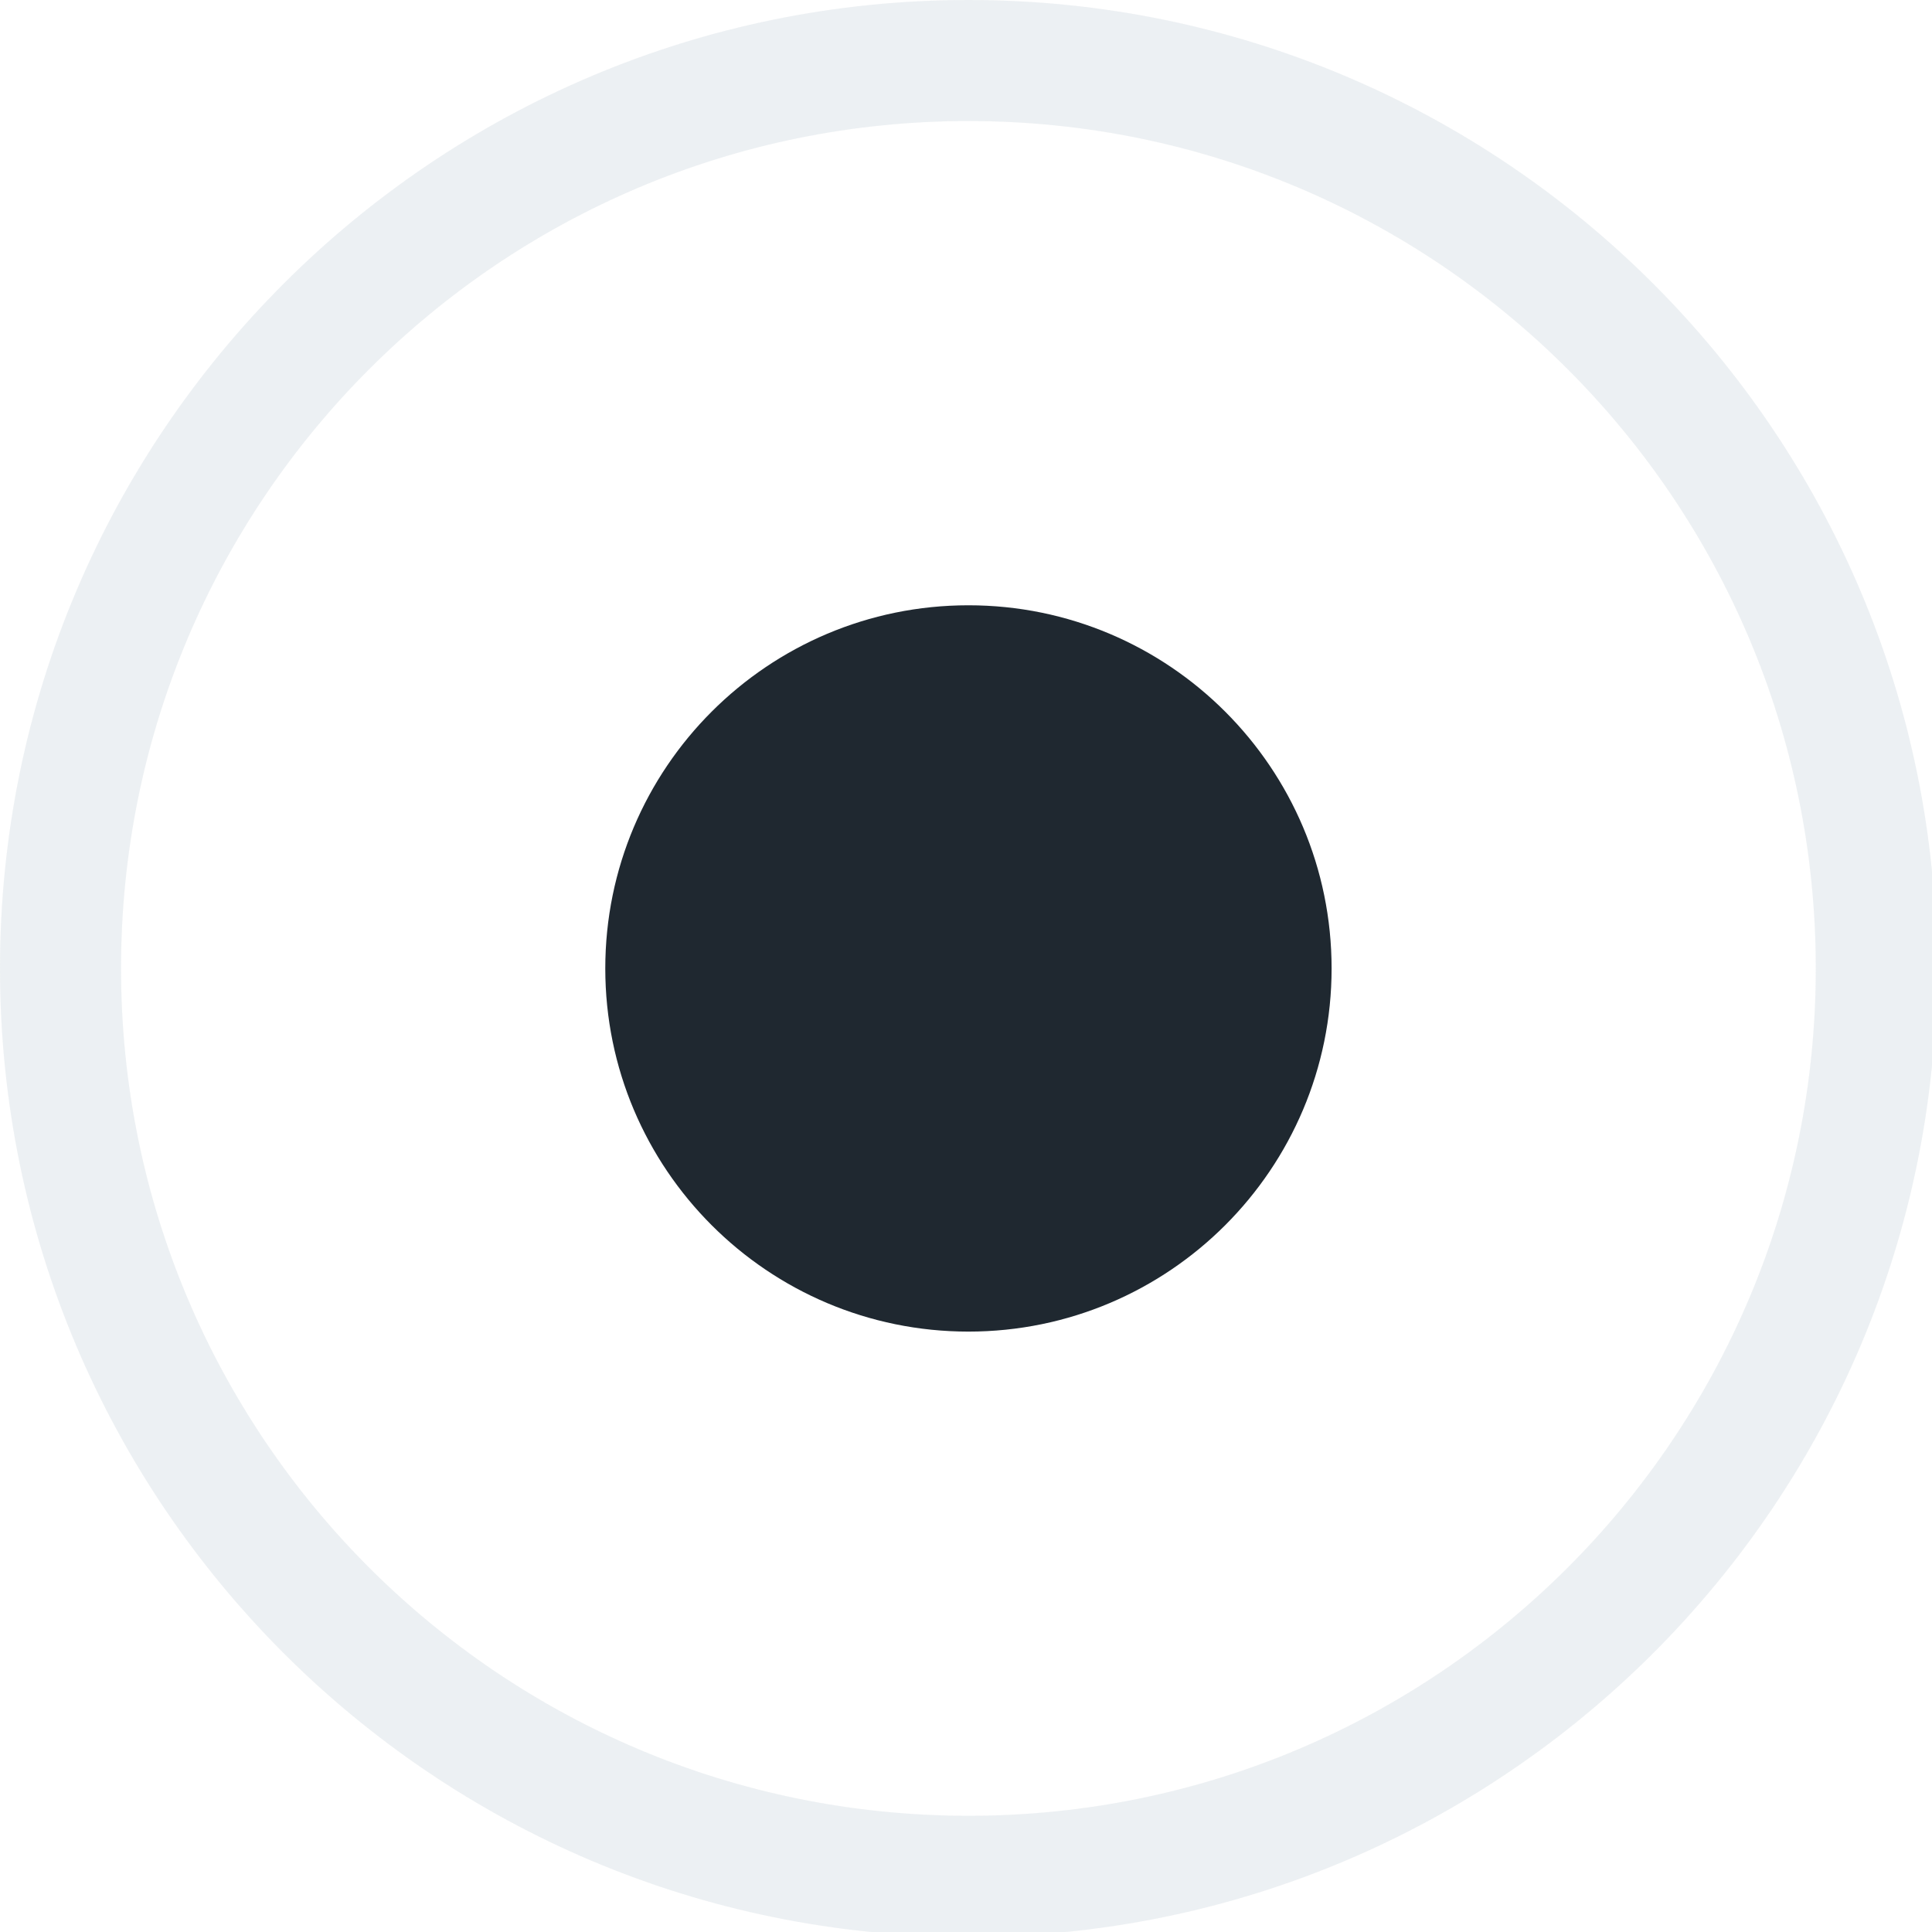
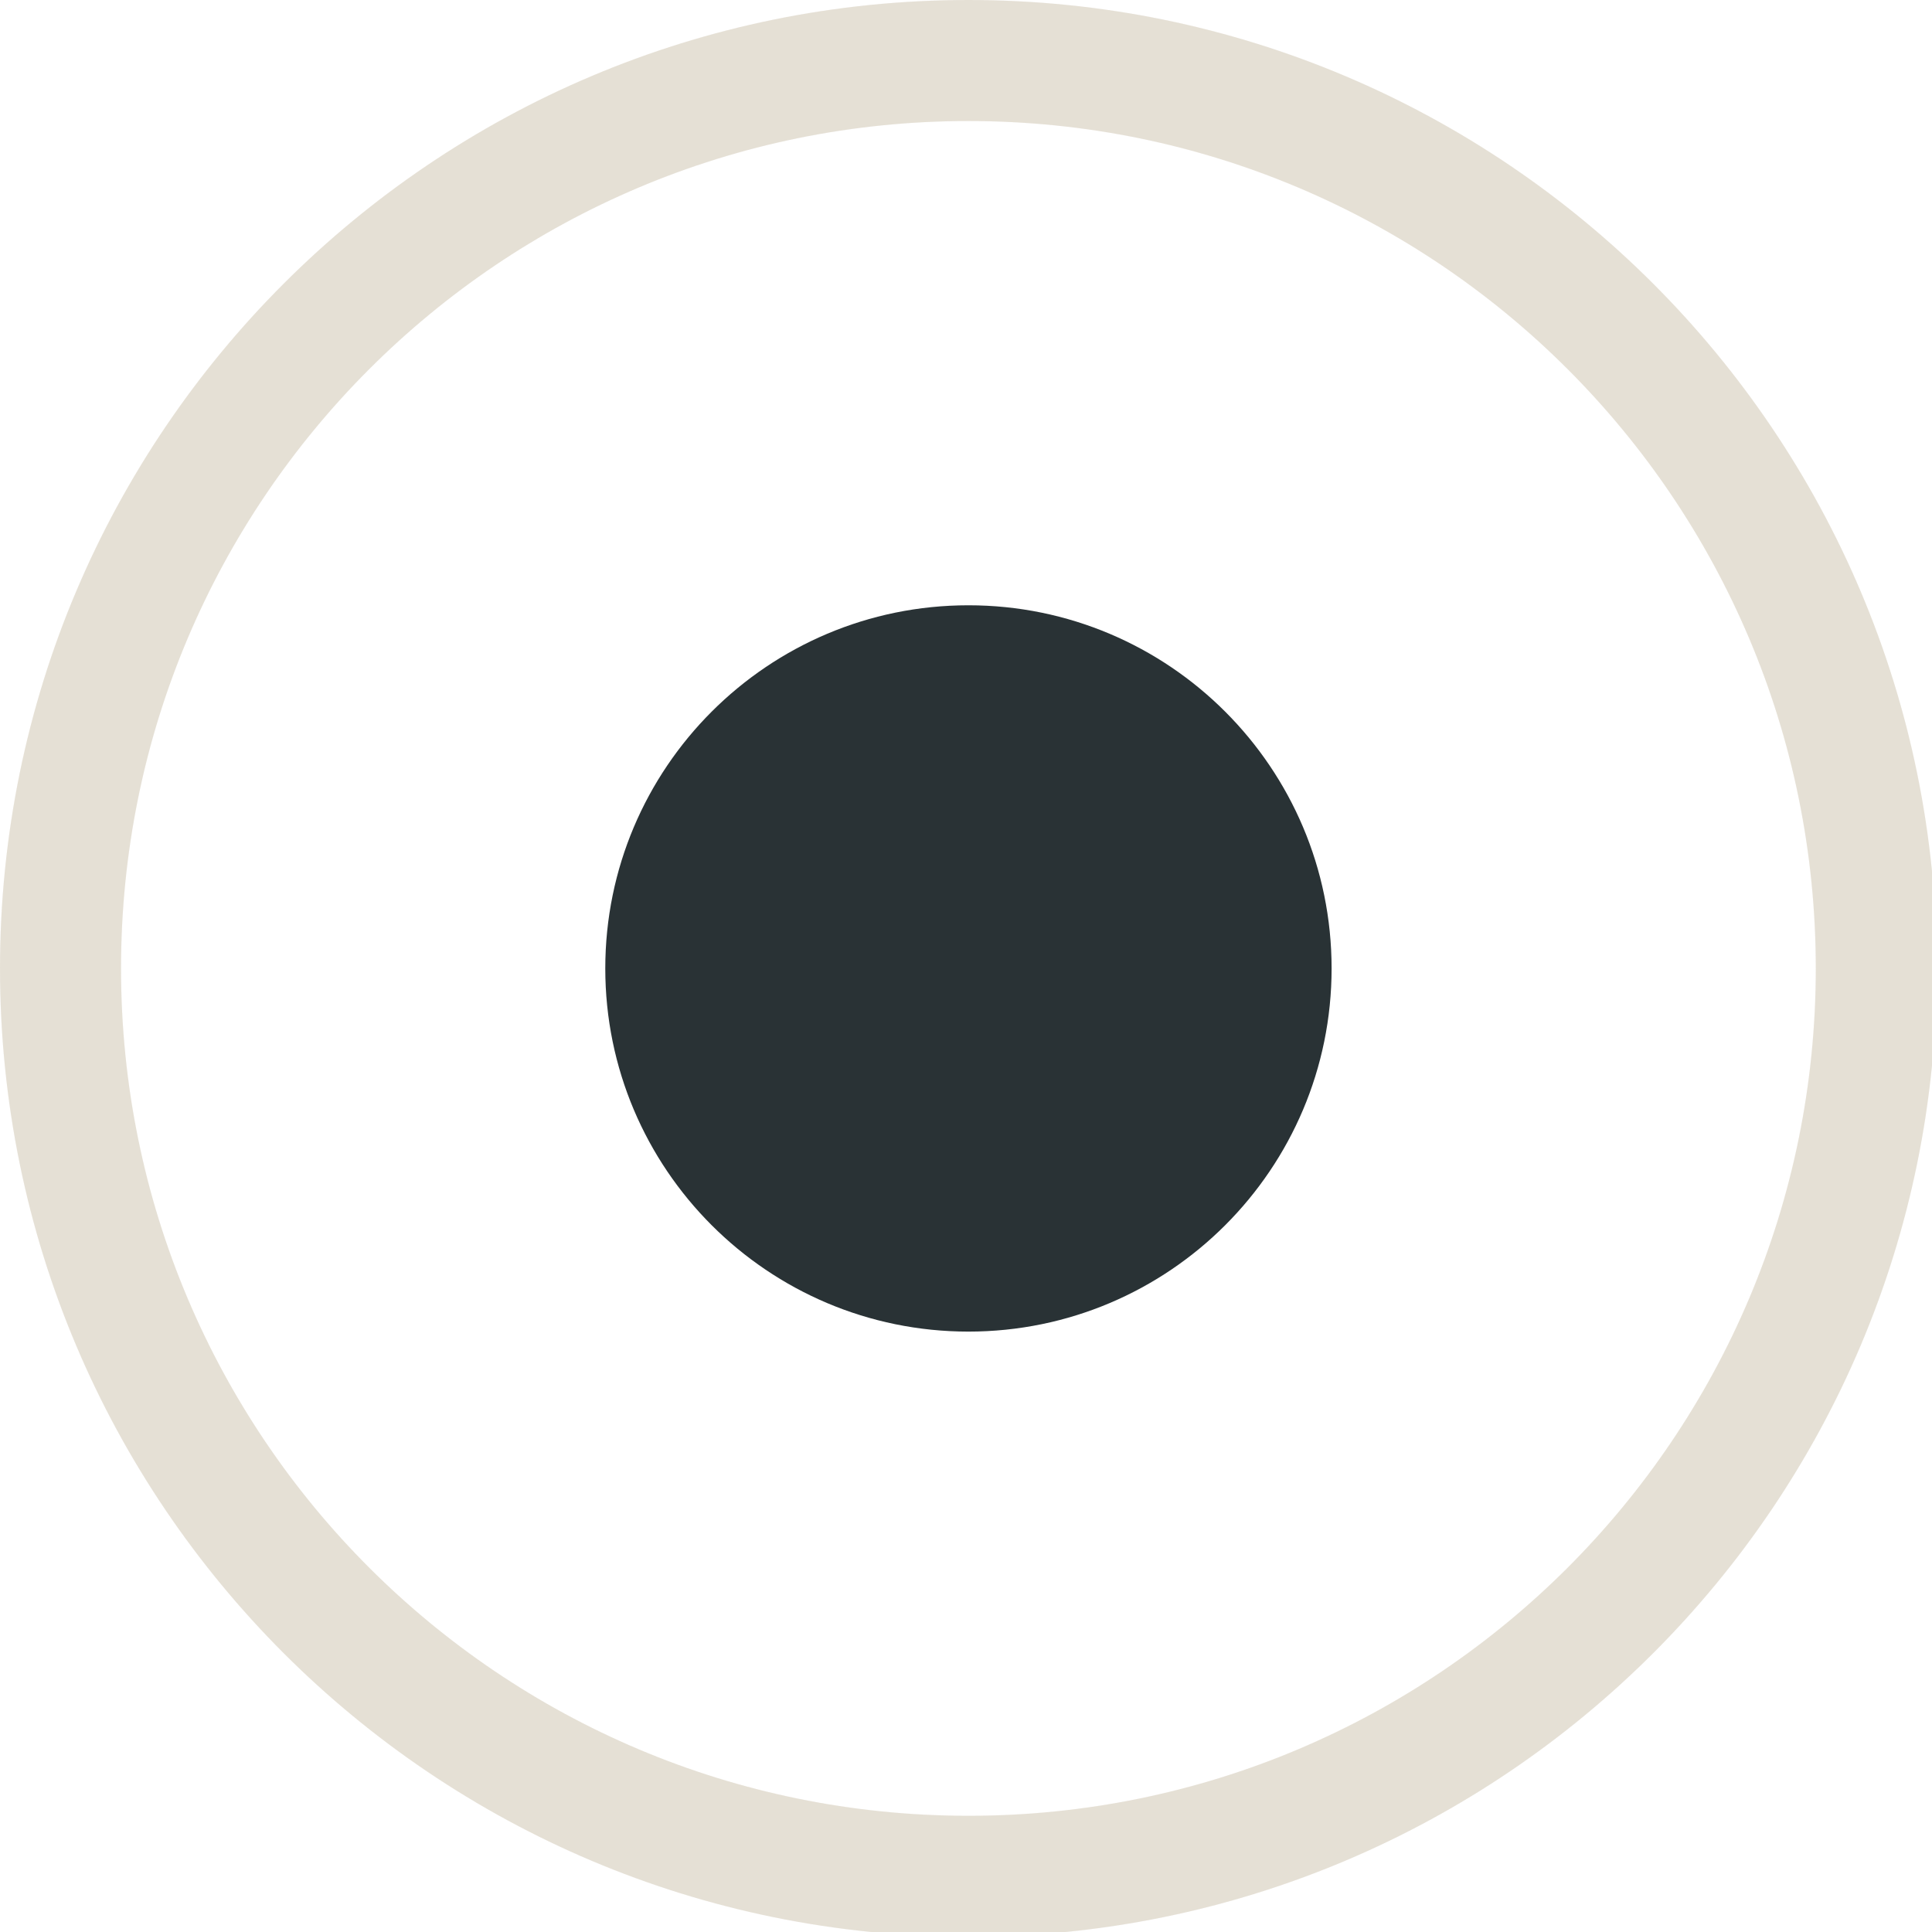
<svg xmlns="http://www.w3.org/2000/svg" width="133pt" height="133pt" viewBox="0 0 133 133" version="1.1">
  <g id="surface1">
-     <path style=" stroke:none;fill-rule:nonzero;fill:#E0E6EB;fill-opacity:0.5;" d="M 66.668 0 C 29.852 0 0 29.852 0 66.668 C 0 103.484 29.852 133.332 66.668 133.332 C 103.484 133.332 133.332 103.484 133.332 66.668 C 133.332 29.852 103.484 0 66.668 0 Z M 66.668 8.332 C 98.895 8.332 125 34.441 125 66.668 C 125 98.895 98.895 125 66.668 125 C 34.441 125 8.332 98.895 8.332 66.668 C 8.332 34.441 34.441 8.332 66.668 8.332 Z M 66.668 8.332 " />
-     <path style=" stroke:none;fill-rule:nonzero;fill:#E0E6EB;fill-opacity:0.15;" d="M 66.668 0 C 29.852 0 0 29.852 0 66.668 C 0 103.484 29.852 133.332 66.668 133.332 C 103.484 133.332 133.332 103.484 133.332 66.668 C 133.332 29.852 103.484 0 66.668 0 Z M 66.668 8.332 C 98.895 8.332 125 34.441 125 66.668 C 125 98.895 98.895 125 66.668 125 C 34.441 125 8.332 98.895 8.332 66.668 C 8.332 34.441 34.441 8.332 66.668 8.332 Z M 66.668 8.332 " />
-     <path style=" stroke:none;fill-rule:nonzero;fill:#1f2830;fill-opacity:1;" d="M 91.668 66.668 C 91.668 80.469 80.469 91.668 66.668 91.668 C 52.863 91.668 41.668 80.469 41.668 66.668 C 41.668 52.863 52.863 41.668 66.668 41.668 C 80.469 41.668 91.668 52.863 91.668 66.668 Z M 91.668 66.668 " />
+     <path style=" stroke:none;fill-rule:nonzero;fill:#d4cbb8;fill-opacity:0.5;" d="M 66.668 0 C 29.852 0 0 29.852 0 66.668 C 0 103.484 29.852 133.332 66.668 133.332 C 103.484 133.332 133.332 103.484 133.332 66.668 C 133.332 29.852 103.484 0 66.668 0 Z M 66.668 8.332 C 98.895 8.332 125 34.441 125 66.668 C 125 98.895 98.895 125 66.668 125 C 34.441 125 8.332 98.895 8.332 66.668 C 8.332 34.441 34.441 8.332 66.668 8.332 Z M 66.668 8.332 " />
+     <path style=" stroke:none;fill-rule:nonzero;fill:#d4cbb8;fill-opacity:0.15;" d="M 66.668 0 C 29.852 0 0 29.852 0 66.668 C 0 103.484 29.852 133.332 66.668 133.332 C 103.484 133.332 133.332 103.484 133.332 66.668 C 133.332 29.852 103.484 0 66.668 0 Z M 66.668 8.332 C 98.895 8.332 125 34.441 125 66.668 C 125 98.895 98.895 125 66.668 125 C 34.441 125 8.332 98.895 8.332 66.668 C 8.332 34.441 34.441 8.332 66.668 8.332 Z M 66.668 8.332 " />
+     <path style=" stroke:none;fill-rule:nonzero;fill:#293235;fill-opacity:1;" d="M 91.668 66.668 C 91.668 80.469 80.469 91.668 66.668 91.668 C 52.863 91.668 41.668 80.469 41.668 66.668 C 41.668 52.863 52.863 41.668 66.668 41.668 C 80.469 41.668 91.668 52.863 91.668 66.668 Z M 91.668 66.668 " />
  </g>
</svg>
